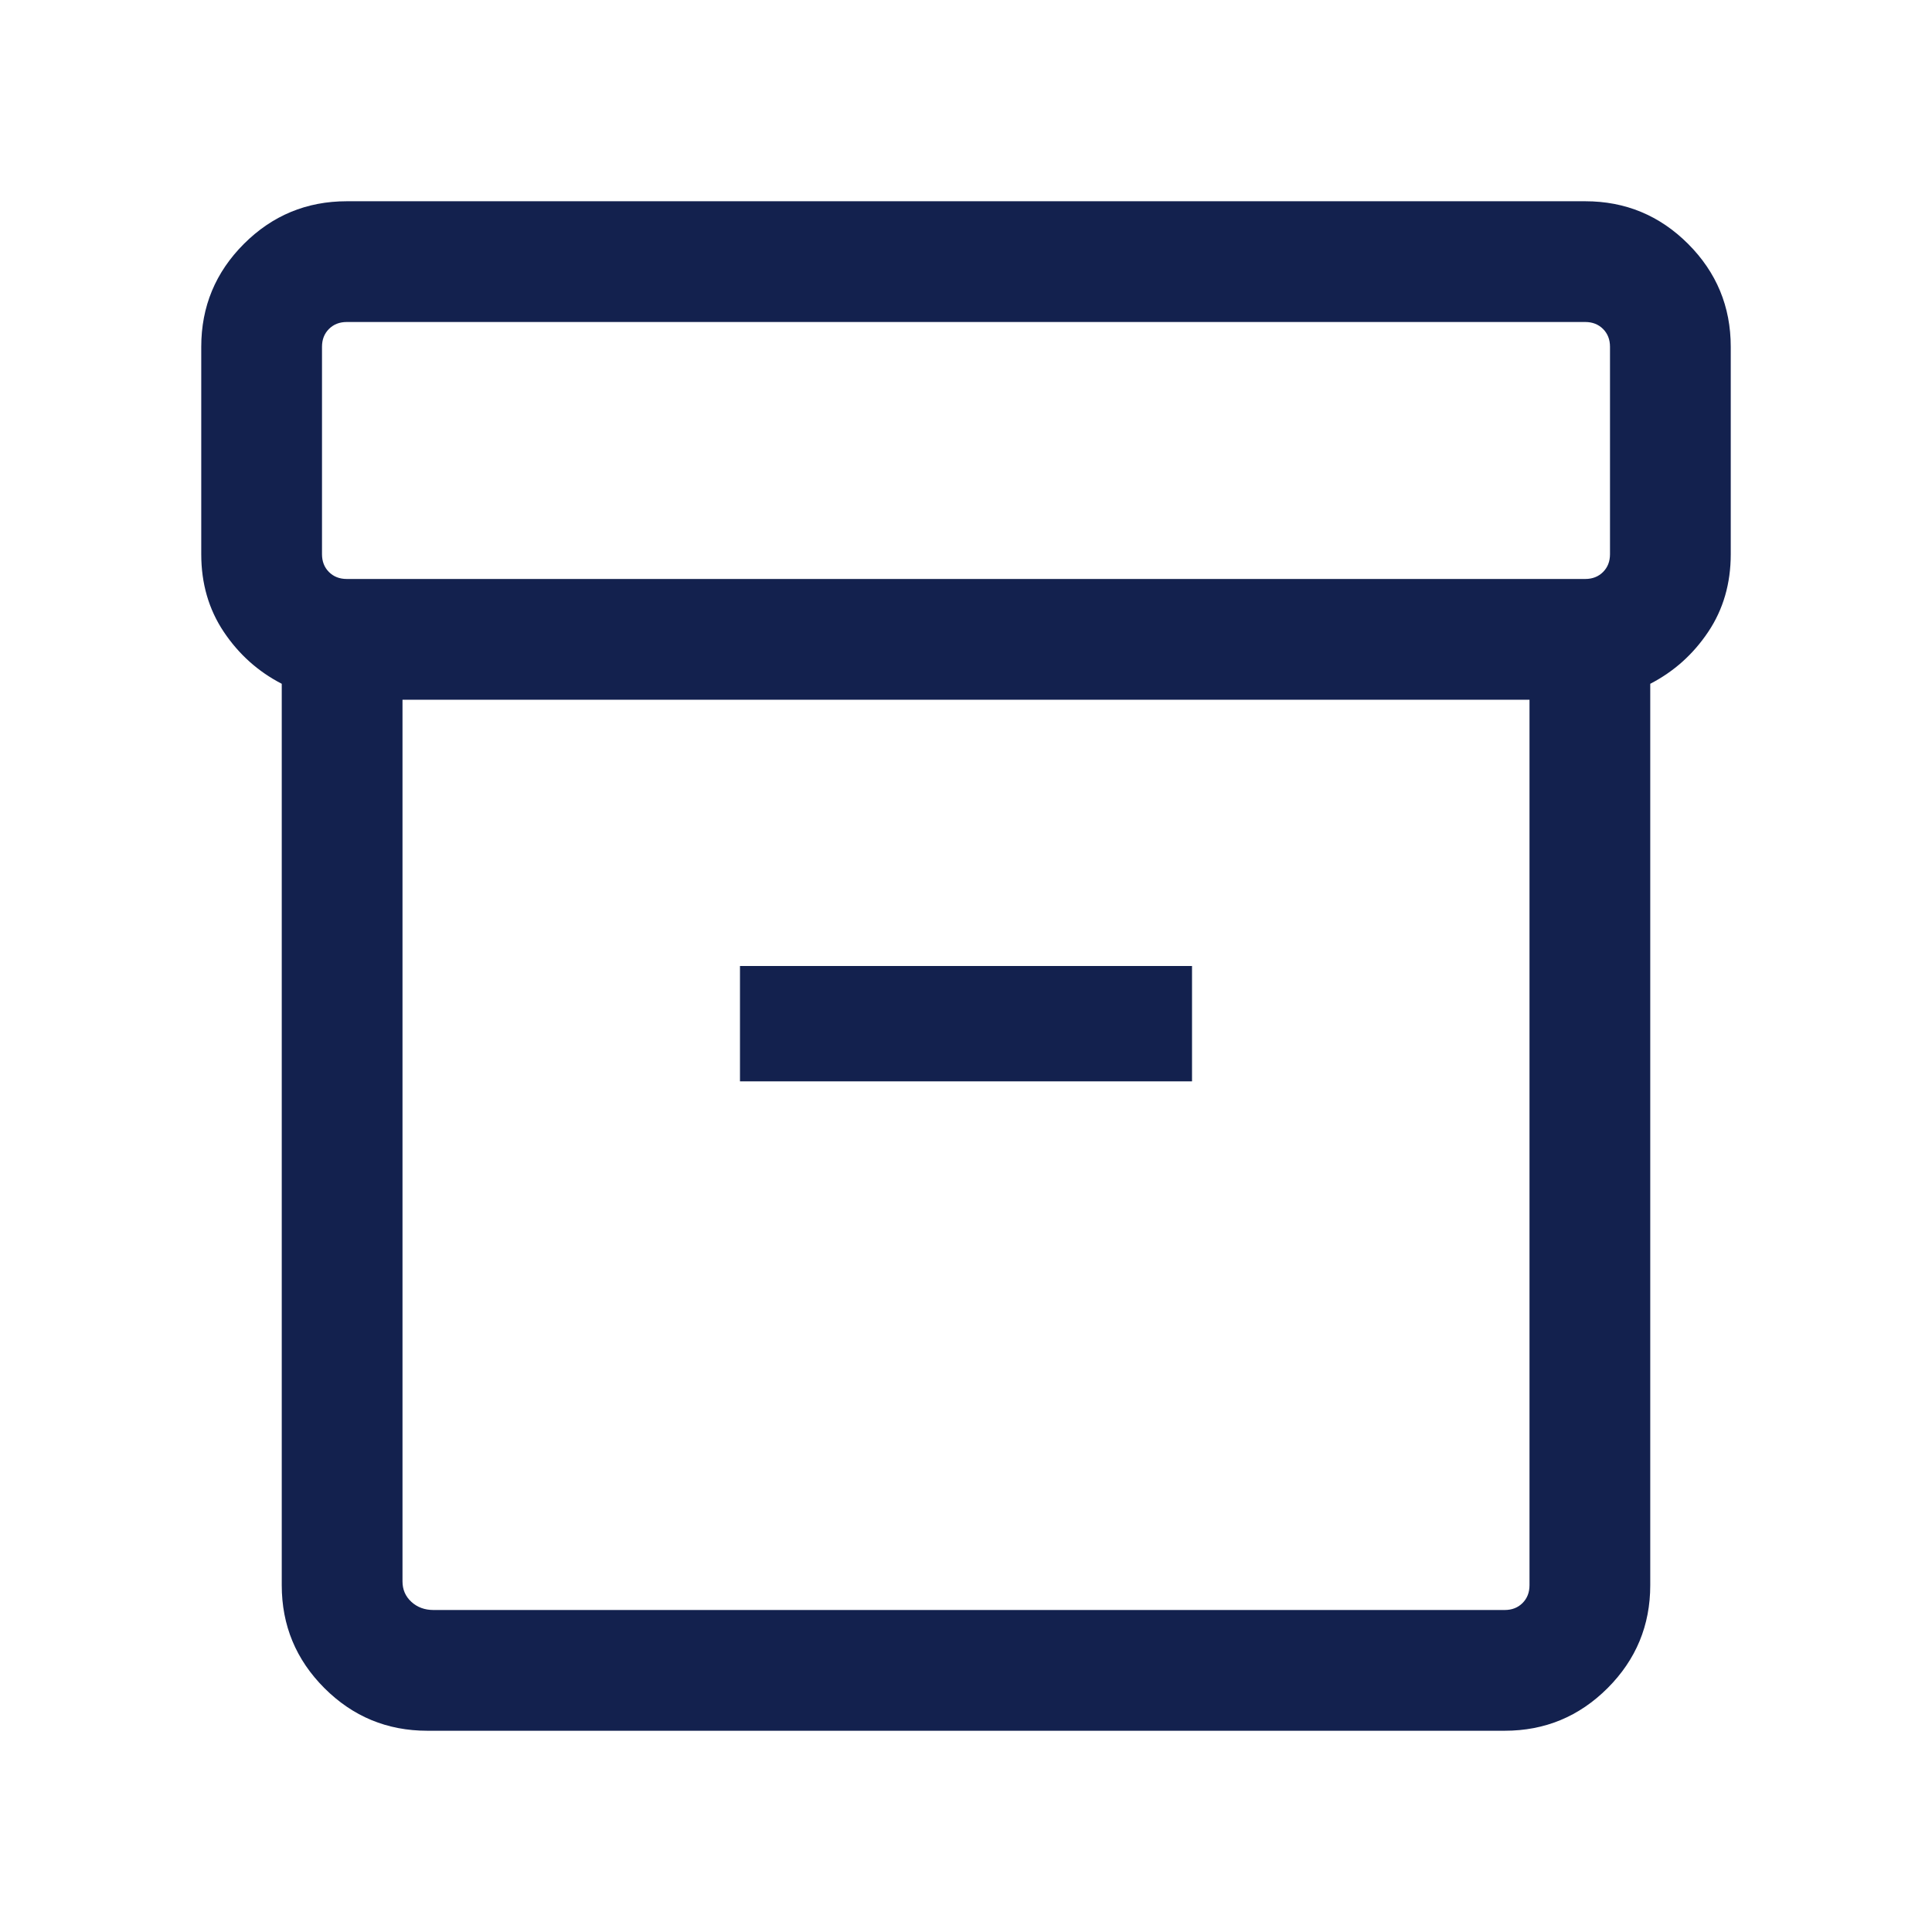
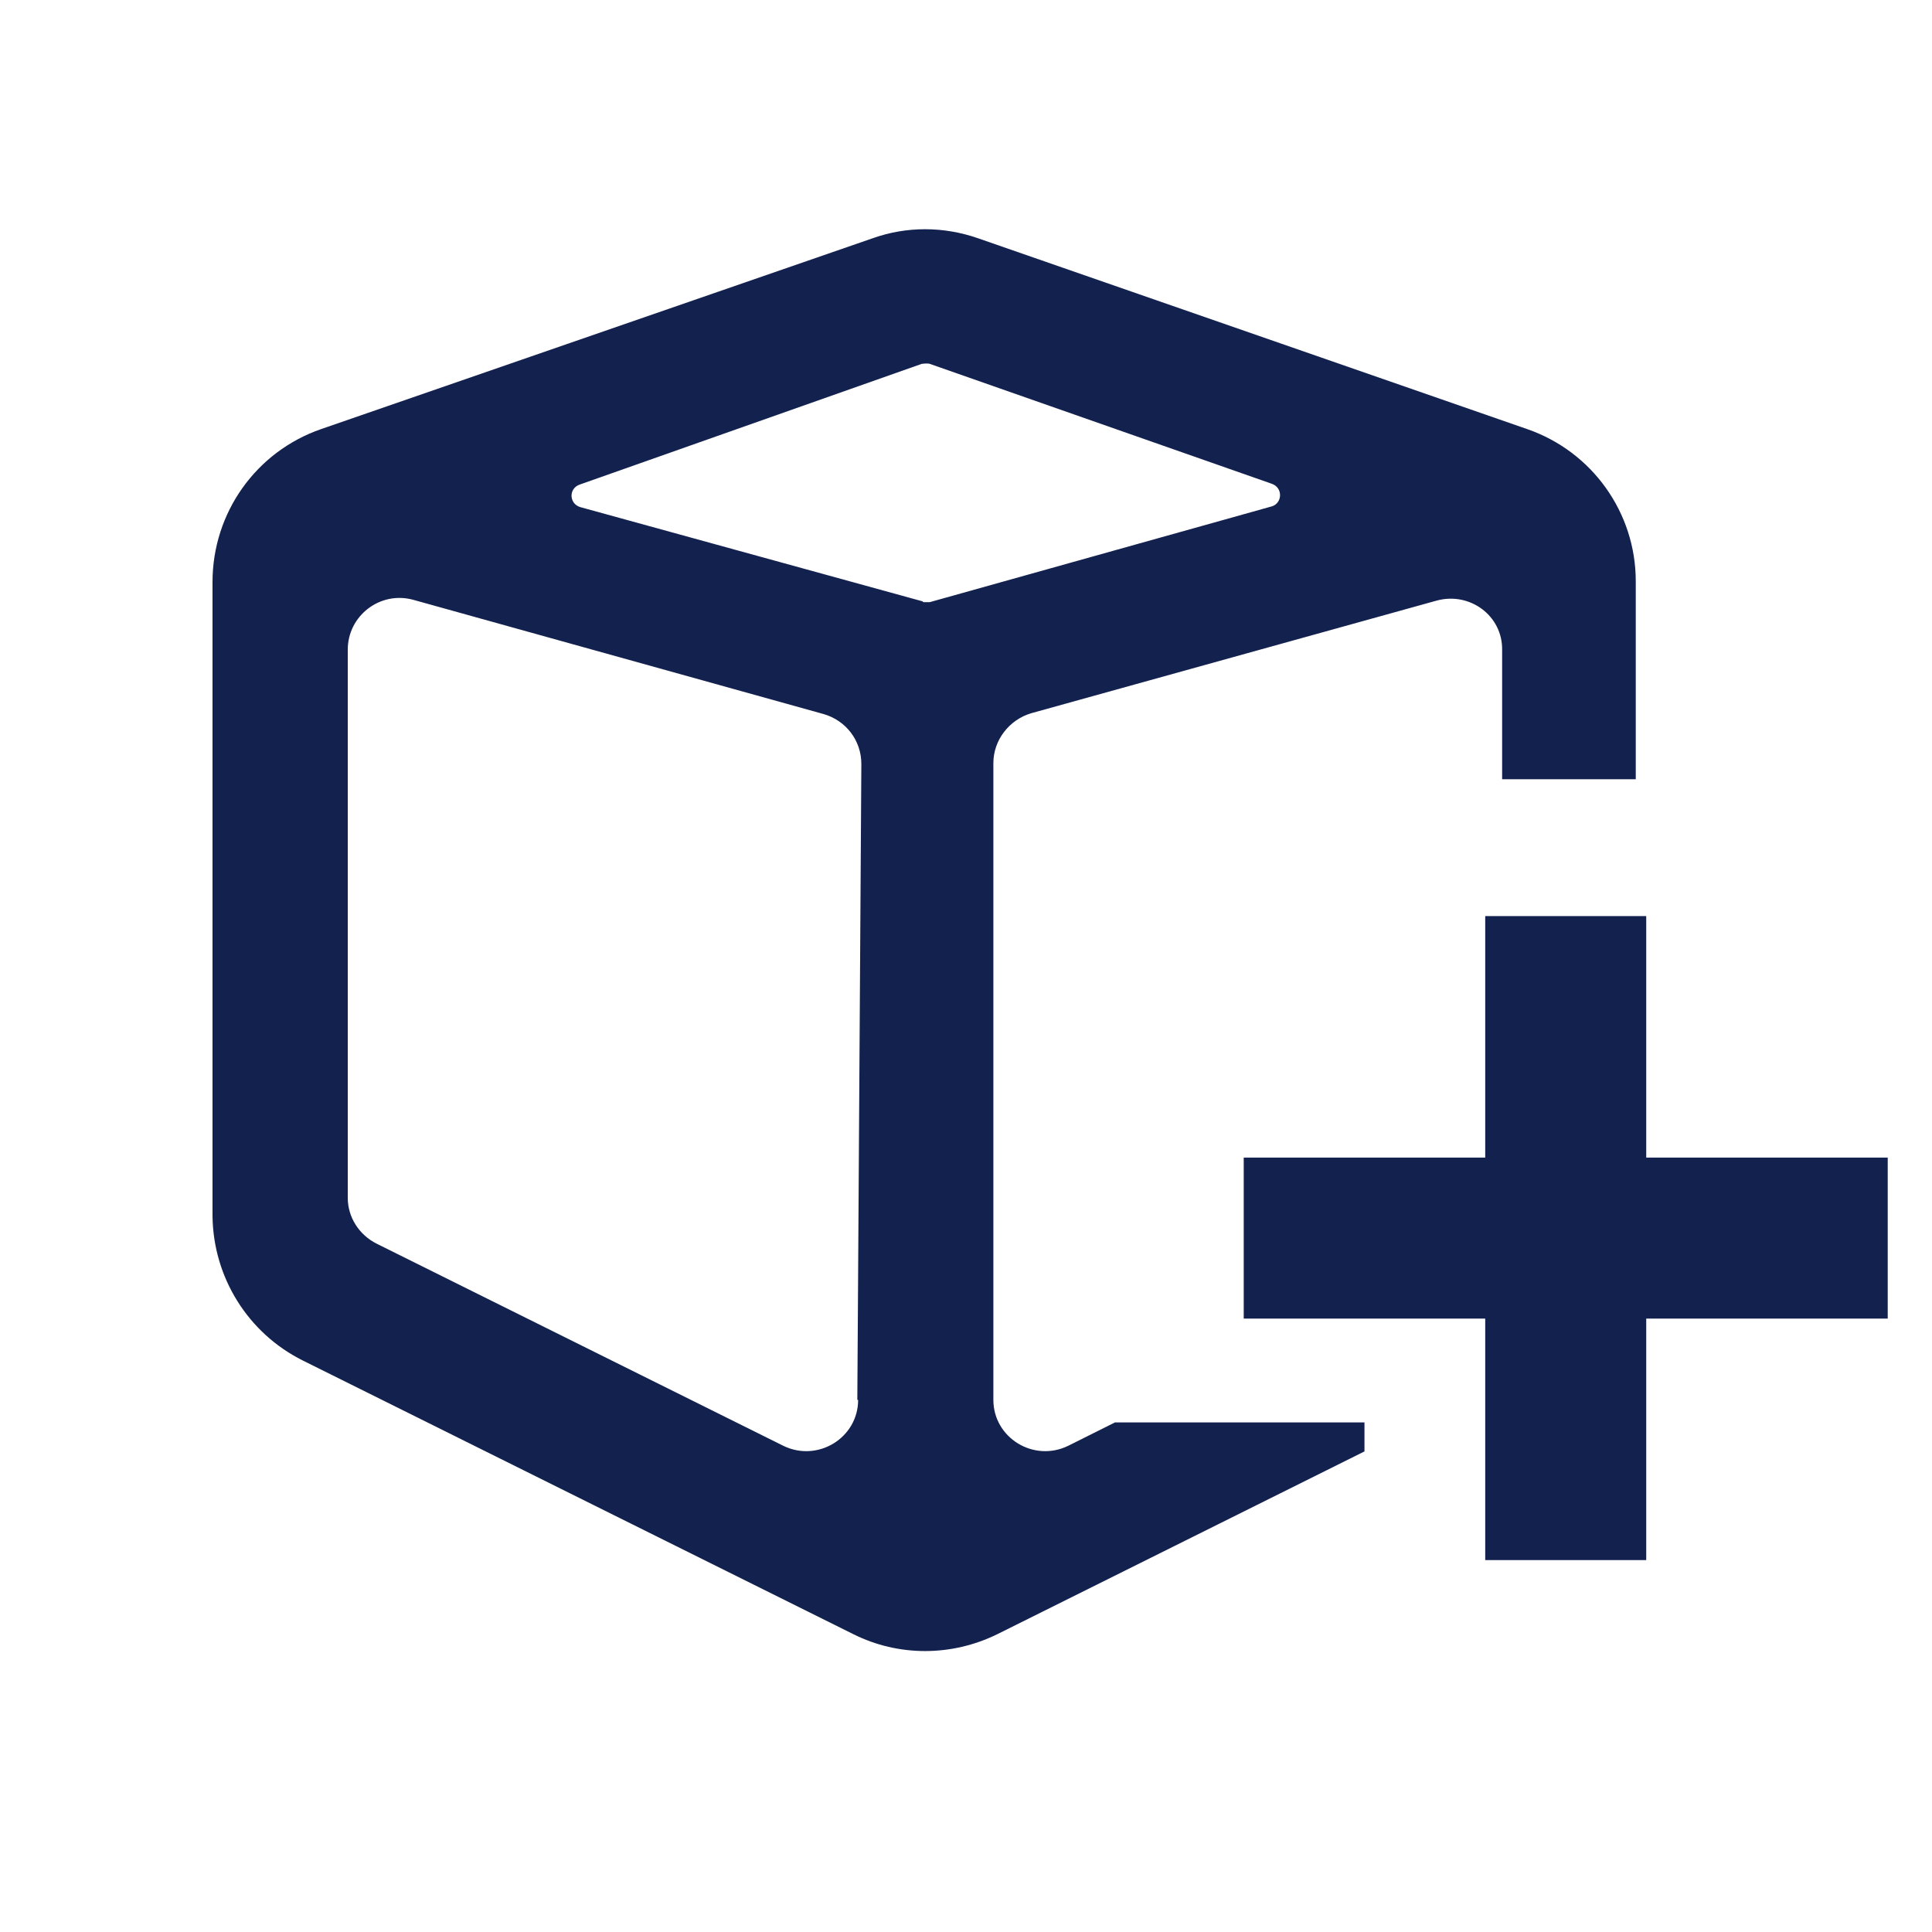
- <svg xmlns="http://www.w3.org/2000/svg" height="24px" viewBox="0 -960 960 960" width="24px" fill="#13214E">
-   <path d="M212.31-100q-29.92 0-51.12-21.19Q140-142.39 140-172.31v-447.92q-17.61-9.08-28.81-25.81Q100-662.77 100-684.62v-103.07q0-29.92 21.19-51.12Q142.39-860 172.31-860h615.38q29.92 0 51.12 21.19Q860-817.61 860-787.69v103.07q0 21.85-11.19 38.58-11.2 16.73-28.81 25.81v447.92q0 29.92-21.19 51.12Q777.61-100 747.69-100H212.31ZM200-612.31v438.08q0 6.15 4.42 10.19 4.43 4.04 10.97 4.04h532.3q5.39 0 8.85-3.46t3.46-8.85v-440H200Zm-27.69-60h615.38q5.39 0 8.85-3.46t3.46-8.85v-103.07q0-5.39-3.46-8.85t-8.85-3.46H172.31q-5.39 0-8.85 3.46t-3.46 8.85v103.07q0 5.39 3.46 8.85t8.85 3.46Zm195.38 249.62h224.62V-480H367.69v57.31ZM480-386.15Z" />
+ <svg xmlns="http://www.w3.org/2000/svg" id="Capa_1" data-name="Capa 1" viewBox="0 0 24 24">
+   <defs>
+     <style>
+       .cls-1 {
+         fill: #13214e;
+         stroke-width: 0px;
+       }
+     </style>
+   </defs>
+   <polygon class="cls-1" points="18.45 19.38 18.45 16.38 15.45 16.38 15.45 14.38 18.45 14.38 18.45 11.38 20.45 11.38 20.45 14.38 23.45 14.38 23.45 16.38 20.45 16.38 20.45 19.38 18.45 19.38" />
+   <path class="cls-1" d="M16.95,17.67h-3.1l-.58.29c-.43.21-.93-.1-.93-.57v-7.91c0-.29.2-.54.47-.62l5.04-1.4c.41-.11.82.19.81.62v1.6s1.66,0,1.66,0v-2.46c0-.85-.54-1.61-1.35-1.89l-6.82-2.37c-.43-.15-.89-.15-1.31,0l-6.85,2.37c-.81.28-1.35,1.04-1.35,1.9v7.88c.01.76.44,1.45,1.12,1.79l6.84,3.4c.56.28,1.22.28,1.79,0l4.56-2.27v-.35ZM10.66,17.39c0,.47-.5.78-.93.57l-5.05-2.51c-.22-.11-.36-.33-.36-.57v-6.81c0-.42.4-.73.81-.62l5.1,1.42c.28.08.47.33.47.62l-.05,7.9ZM11.46,7.47l-4.25-1.17c-.14-.04-.15-.23-.01-.28l4.25-1.5s.07-.01.1,0l4.25,1.49c.14.05.13.24,0,.28l-4.25,1.19s-.05,0-.08,0Z" />
</svg>
